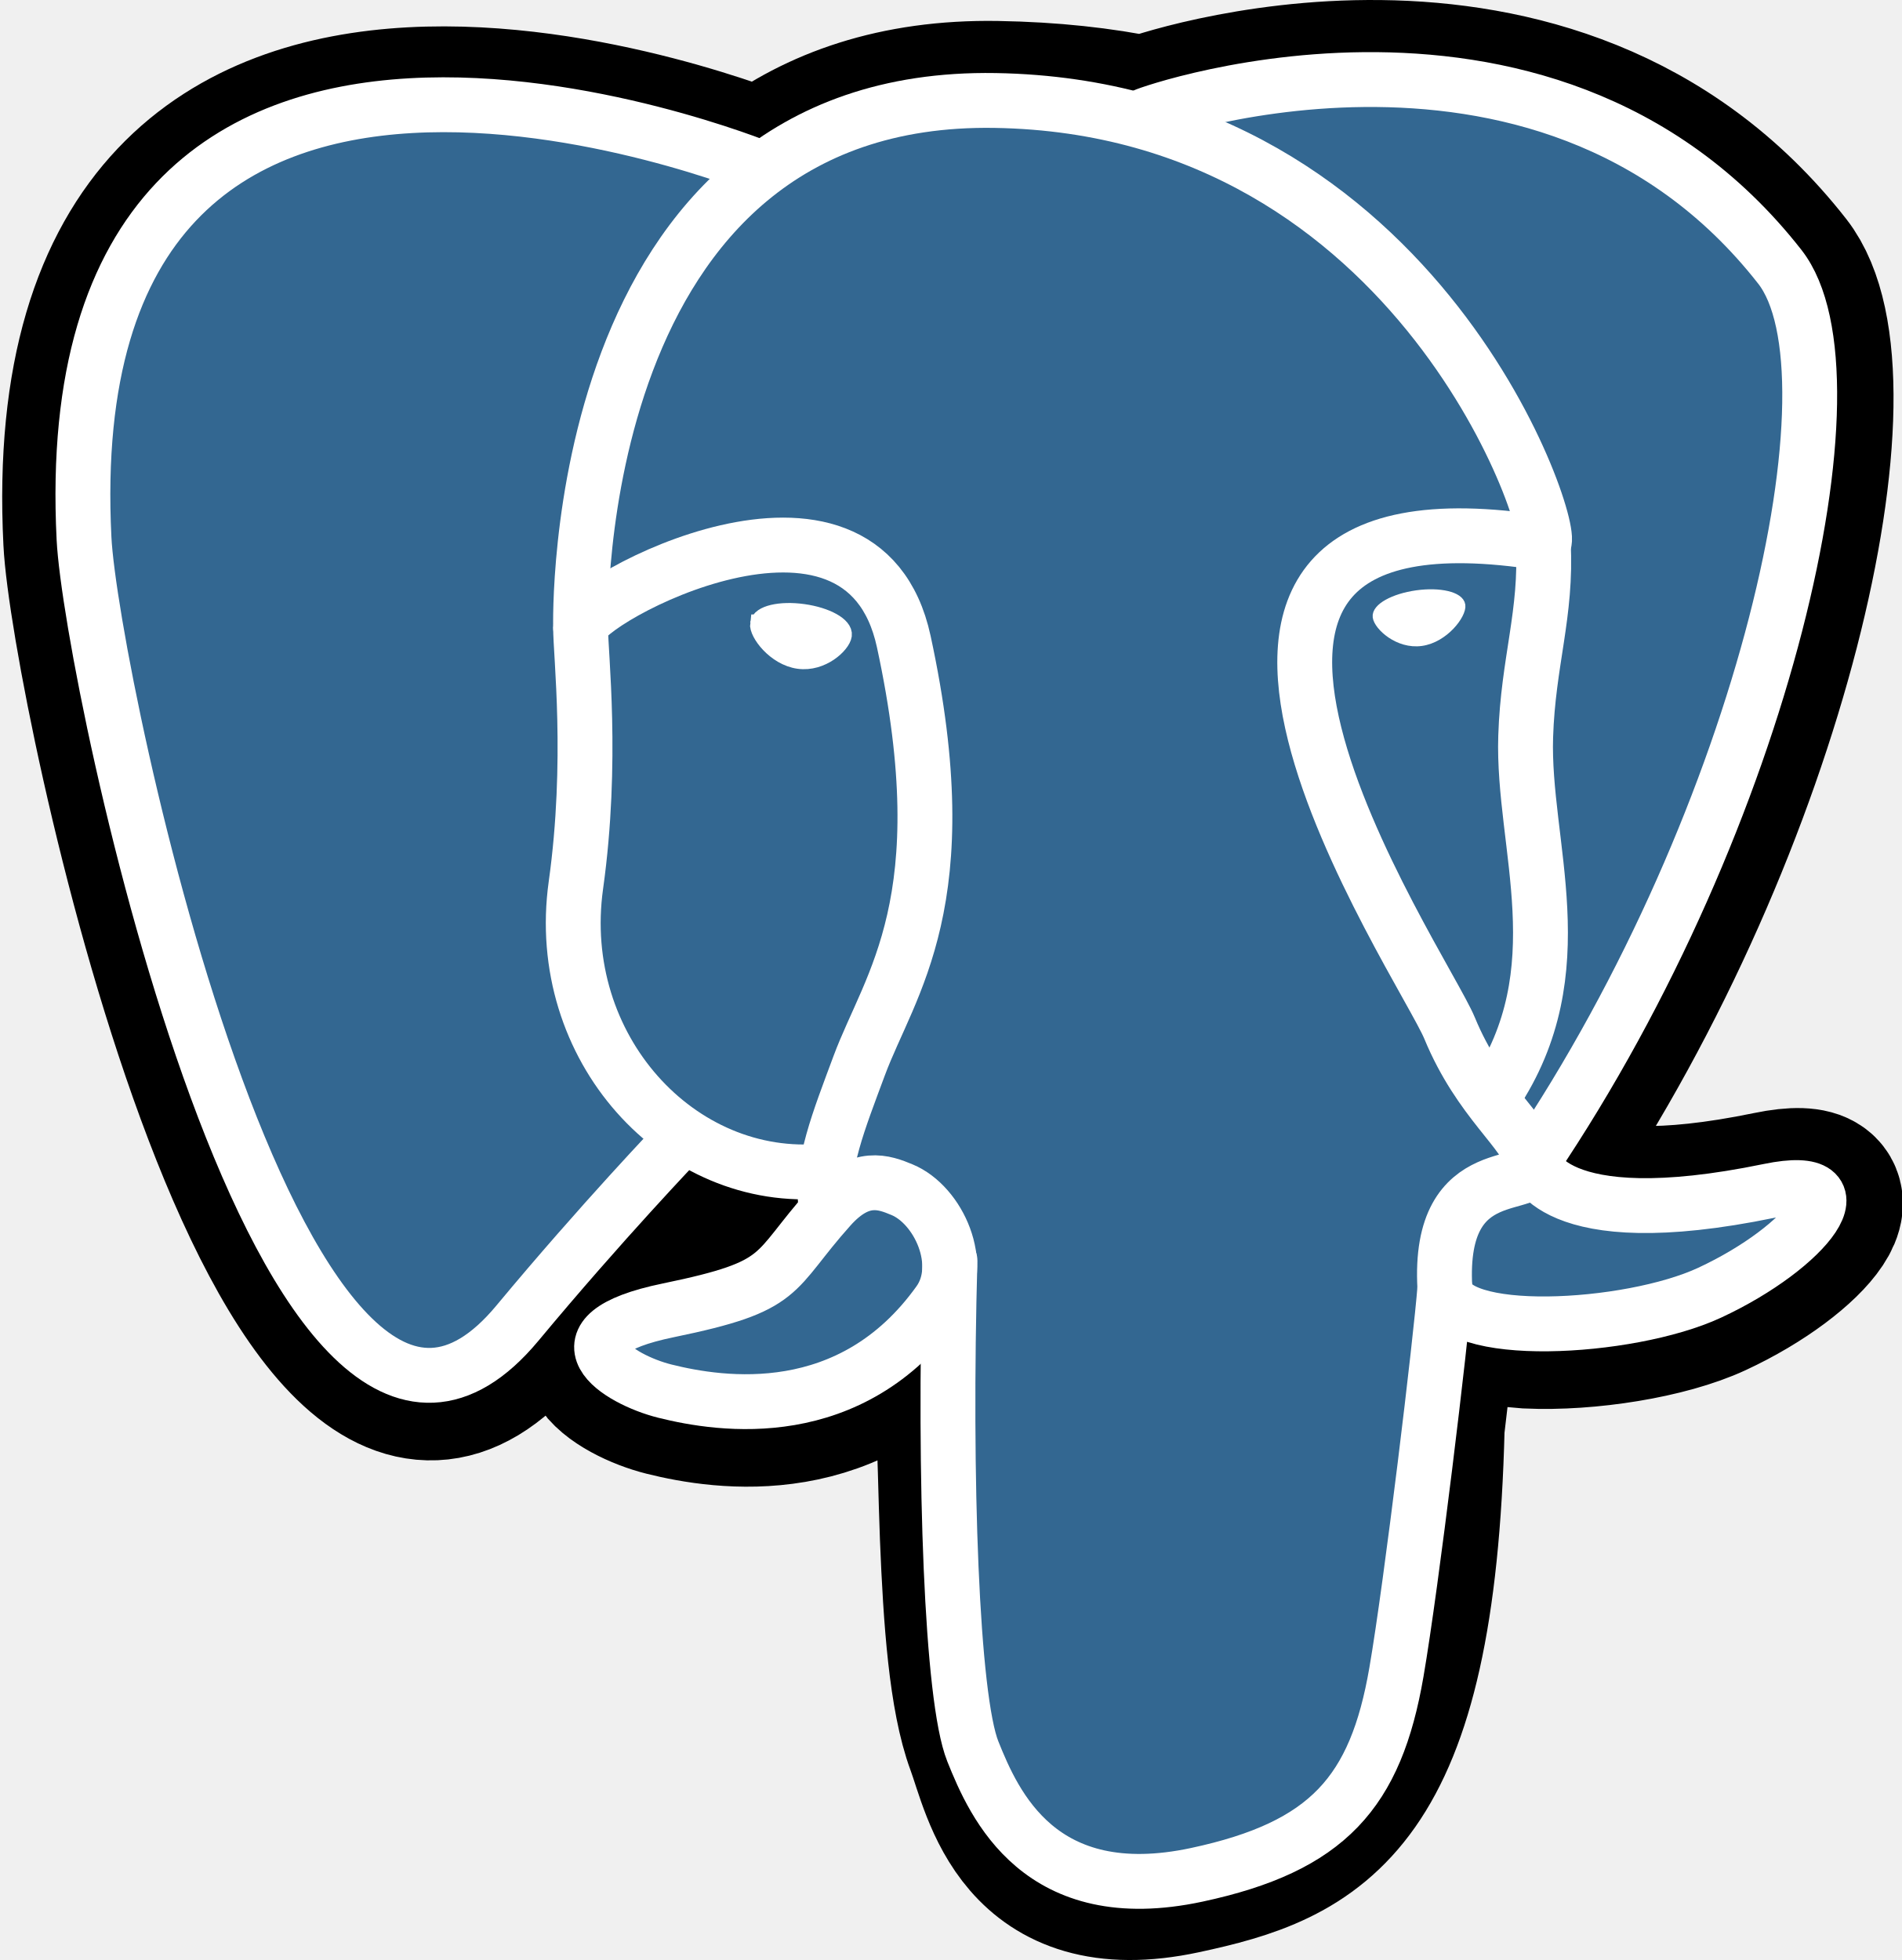
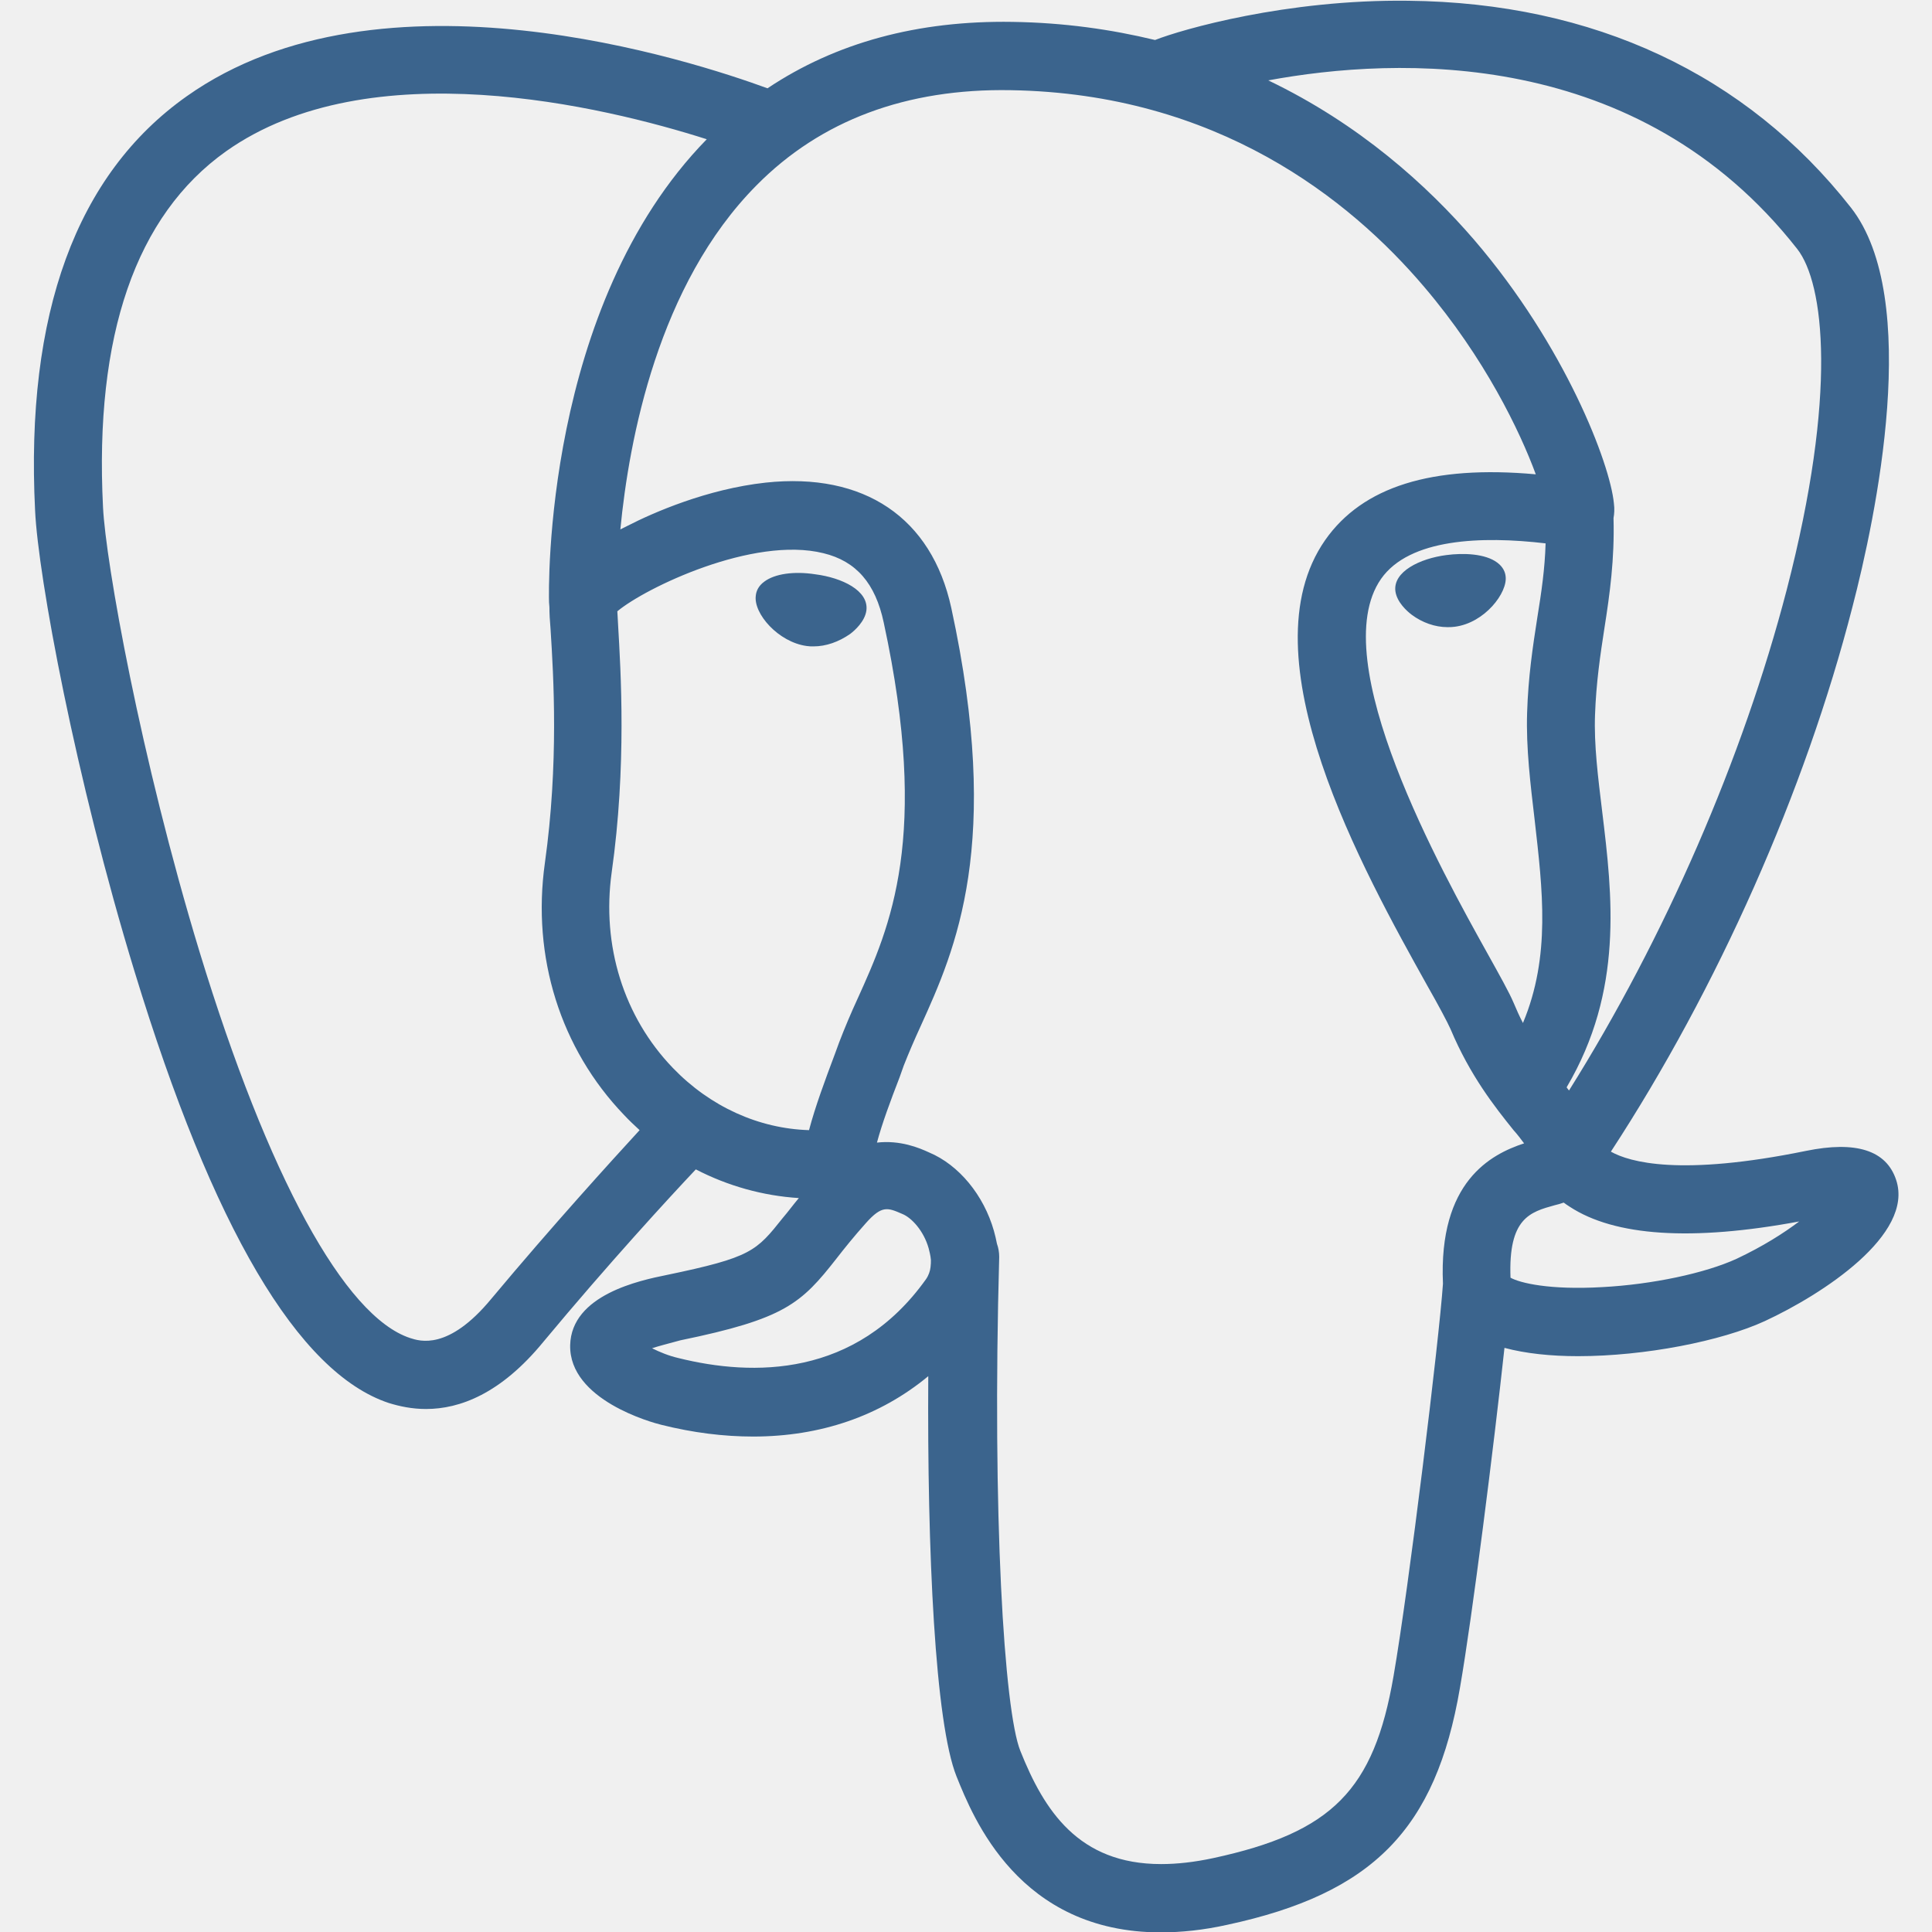
- <svg xmlns="http://www.w3.org/2000/svg" xml:space="preserve" width="576.095" height="593.844" viewBox="0 0 432.071 445.383">
-   <g style="fill-rule:nonzero;clip-rule:nonzero;fill:none;stroke:#fff;stroke-width:12.465;stroke-linecap:round;stroke-linejoin:round;stroke-miterlimit:4">
-     <path d="M323.205 324.227c2.833-23.601 1.984-27.062 19.563-23.239l4.463.392c13.517.615 31.199-2.174 41.587-7 22.362-10.376 35.622-27.7 13.572-23.148-50.297 10.376-53.755-6.655-53.755-6.655 53.111-78.803 75.313-178.836 56.149-203.322-52.27-66.789-142.748-35.206-144.262-34.386l-.482.089c-9.938-2.062-21.06-3.294-33.554-3.496-22.761-.374-40.032 5.967-53.133 15.904 0 0-161.408-66.498-153.899 83.628 1.597 31.936 45.777 241.655 98.47 178.31 19.259-23.163 37.871-42.748 37.871-42.748 9.242 6.14 20.307 9.272 31.912 8.147l.897-.765c-.281 2.876-.157 5.689.359 9.019-13.572 15.167-9.584 17.83-36.723 23.416-27.457 5.659-11.326 15.734-.797 18.367 12.768 3.193 42.305 7.716 62.268-20.224l-.795 3.188c5.325 4.26 4.965 30.619 5.72 49.452.756 18.834 2.017 36.409 5.856 46.771 3.839 10.36 8.369 37.05 44.036 29.406 29.809-6.388 52.6-15.582 54.677-101.107" style="fill:#000;stroke:#000;stroke-width:37.395;stroke-linecap:butt;stroke-linejoin:miter" />
-     <path stroke="none" d="M402.395 271.23c-50.302 10.376-53.76-6.655-53.76-6.655 53.111-78.808 75.313-178.843 56.153-203.326-52.27-66.785-142.752-35.2-144.262-34.38l-.486.087c-9.938-2.063-21.06-3.292-33.56-3.496-22.761-.373-40.026 5.967-53.127 15.902 0 0-161.411-66.495-153.904 83.63 1.597 31.938 45.776 241.657 98.471 178.312 19.26-23.163 37.869-42.748 37.869-42.748 9.243 6.14 20.308 9.272 31.908 8.147l.901-.765c-.28 2.876-.152 5.689.361 9.019-13.575 15.167-9.586 17.83-36.723 23.416-27.459 5.659-11.328 15.734-.796 18.367 12.768 3.193 42.307 7.716 62.266-20.224l-.796 3.188c5.319 4.26 9.054 27.711 8.428 48.969s-1.044 35.854 3.147 47.254 8.368 37.05 44.042 29.406c29.809-6.388 45.256-22.942 47.405-50.555 1.525-19.631 4.976-16.729 5.194-34.28l2.768-8.309c3.192-26.611.507-35.196 18.872-31.203l4.463.392c13.517.615 31.208-2.174 41.591-7 22.358-10.376 35.618-27.7 13.573-23.148z" style="fill:#336791;stroke:none" />
-     <path d="M215.866 286.484c-1.385 49.516.348 99.377 5.193 111.495 4.848 12.118 15.223 35.688 50.9 28.045 29.806-6.39 40.651-18.756 45.357-46.051 3.466-20.082 10.148-75.854 11.005-87.281M173.104 38.256S11.583-27.76 19.092 122.365c1.597 31.938 45.779 241.664 98.473 178.316 19.256-23.166 36.671-41.335 36.671-41.335M260.349 26.207c-5.591 1.753 89.848-34.889 144.087 34.417 19.159 24.484-3.043 124.519-56.153 203.329" />
-     <path d="M348.282 263.953s3.461 17.036 53.764 6.653c22.04-4.552 8.776 12.774-13.577 23.155-18.345 8.514-59.474 10.696-60.146-1.069-1.729-30.355 21.647-21.133 19.96-28.739-1.525-6.85-11.979-13.573-18.894-30.338-6.037-14.633-82.796-126.849 21.287-110.183 3.813-.789-27.146-99.002-124.553-100.599-97.385-1.597-94.19 119.762-94.19 119.762" style="stroke-linejoin:bevel" />
-     <path d="M188.604 274.334c-13.577 15.166-9.584 17.829-36.723 23.417-27.459 5.66-11.326 15.733-.797 18.365 12.768 3.195 42.307 7.718 62.266-20.229 6.078-8.509-.036-22.086-8.385-25.547-4.034-1.671-9.428-3.765-16.361 3.994" />
-     <path d="M187.715 274.069c-1.368-8.917 2.93-19.528 7.536-31.942 6.922-18.626 22.893-37.255 10.117-96.339-9.523-44.029-73.396-9.163-73.436-3.193-.039 5.968 2.889 30.26-1.067 58.548-5.162 36.913 23.488 68.132 56.479 64.938" />
-     <path d="M172.517 141.7c-.288 2.039 3.733 7.48 8.976 8.207 5.234.73 9.714-3.522 9.998-5.559.284-2.039-3.732-4.285-8.977-5.015-5.237-.731-9.719.333-9.996 2.367z" style="fill:#fff;stroke-width:4.155;stroke-linecap:butt;stroke-linejoin:miter" />
-     <path d="M331.941 137.543c.284 2.039-3.732 7.48-8.976 8.207-5.238.73-9.718-3.522-10.005-5.559-.277-2.039 3.74-4.285 8.979-5.015s9.718.333 10.002 2.368z" style="fill:#fff;stroke-width:2.078;stroke-linecap:butt;stroke-linejoin:miter" />
-     <path d="M350.676 123.432c.863 15.994-3.445 26.888-3.988 43.914-.804 24.748 11.799 53.074-7.191 81.435" />
-   </g>
+ <svg xmlns="http://www.w3.org/2000/svg" xml:space="preserve" viewBox="0 0 512 512">
+   <path d="M502.5 312.7c-2.6-7.9-10.7-10.4-23.9-7.7-33.3 6.8-46.7 3-51.7.2 28.3-43.3 51.5-95.6 64-144.3 6.2-23.8 18.5-81.8-.4-105.9C462.8 19.7 422.3.7 373.2.2c-32.3-.4-60 7.6-67.1 10.4C294.5 7.8 282 6 268.3 5.8c-25.1-.4-46.8 5.5-64.9 17.6-19.7-7.2-102.3-34.4-153.9 2.1C20.2 46.2 6.7 83.2 9.3 135.3c.8 17.4 10.7 71 26.4 122.3C56.4 325.4 79 363.8 103 371.8c2.9.9 6.2 1.6 9.9 1.6 8.9 0 19.8-4 31.1-17.8 17.3-20.8 33.5-38.4 40.4-45.7 8.5 4.4 17.8 7 27.3 7.6-1.6 1.9-2.9 3.7-4.2 5.2-7.1 8.9-8.3 10.5-30.9 15.2-6.9 1.4-25.2 5.2-25.5 18.6-.3 14.5 21.7 20.5 24.2 21.1 8.4 2.1 16.5 3.1 24.3 3.1 17.8 0 33.6-5.4 46.4-16-.3 46.6 1.8 91.9 7.5 106.1 4.4 10.9 16.5 41.3 54.1 41.3 5.4 0 11.3-.6 17.6-2 38.6-8.3 55.3-25.3 61.7-62.8 3.3-18.9 9-64.3 11.8-90.1 5.6 1.5 12.3 2.2 19.5 2.2 17.7 0 38-4 49.5-9.3 15.3-7.1 39.6-22.9 34.8-37.4M409.6 144c-.2 6.8-1.1 12.9-2.2 19.7-1.2 7.7-2.4 15.6-2.7 25.2-.3 9.4.9 19 2 28.4 2.1 18.5 4.3 36.1-3.1 53.8-.9-1.7-1.7-3.5-2.5-5.4-1.2-2.8-3.5-6.9-7-13.2-11.8-21.2-43.2-77.5-28.1-99.1 7.5-10.7 26.6-11.4 43.6-9.4m66.7-78c7.1 9.1 10.7 38.2-2.8 90.3-11.6 44.6-32.3 92.2-57.7 132.7-.2-.3-.4-.5-.6-.8v-.1c15.1-25.6 12.1-50.8 9.4-73-1.1-9.1-2.2-17.7-1.9-25.7.3-8.5 1.4-15.9 2.5-23 1.4-8.9 2.7-18.2 2.4-29.1.2-1.1.3-2.4.1-3.9-1-10.5-12.9-41.7-37-69.8-12.5-14.5-30.4-30.7-54.6-42.3 34.1-6.3 98.1-9 140.2 44.7M130.2 344.2c-11.4 13.8-19 11.2-21.5 10.4-17.4-5.7-37.7-43-55.8-102.3C37.2 200.7 28 148.9 27.3 134.4 25 88.9 36 57.1 59.9 40.1c38-26.9 100.1-11.9 127.4-3.2-43.3 44.3-41.9 119.5-41.8 122.7 0 .4.1.8.1 1.3 0 1.6.1 3.5.3 5.8.8 12.5 2.2 35.6-1.5 62-3.5 24.9 4.1 49.2 21 66.8 1.3 1.4 2.7 2.7 4.1 4-7.7 8.4-23 25.2-39.3 44.7m92.2-68-1.1 3c-2.7 7.2-5.2 13.9-6.9 20.3-13.3-.4-26.2-6.2-36.1-16.5-13-13.5-18.9-32.4-16.2-51.8 4-28.2 2.4-53.5 1.7-65.6-.1-1.3-.1-2.5-.2-3.6 7.4-6.2 36-20 54.6-15.4 8.7 2.1 13.8 8 16 18.4 12.3 56.9 1.7 80.6-6.9 99.6-1.8 3.9-3.4 7.7-4.9 11.6m23 62.8c-18.6 26.1-45.9 25.8-65.6 20.9-2.6-.6-5-1.6-7-2.6 1.8-.6 4.2-1.2 7.5-2.1 27.7-5.7 32-9.7 41.4-21.7 2.1-2.7 4.5-5.7 7.8-9.4 4.2-4.7 5.7-4.1 9.6-2.4 2.5 1 5.7 4.5 7 9.1.2.8.5 1.9.6 3.1 0 .6 0 1.2-.1 1.9-.1 1-.5 2.2-1.2 3.2m76.2 153.4c-5.1 1.1-9.7 1.6-13.9 1.6-21.9 0-31-14.2-37.3-30-4.3-10.7-7.5-62.5-5.6-130.9 0-1.2-.2-2.4-.6-3.5-.2-1.1-.5-2.3-.8-3.4-2.7-9.5-9.3-17.5-17.2-20.8-2.6-1.2-7.6-3.3-13.8-2.6 1.4-5.2 3.6-11.1 6-17.3l1.1-3.1q1.95-4.95 4.5-10.5c9.2-20.3 21.7-48.1 8.1-110.8-5.2-23.9-23.1-36-49.2-33.2-15.5 1.7-29.7 7.9-36.7 11.5l-1.8.9c2.3-23.8 10-64.9 36.1-91.2 17-17.2 39.7-25.7 67.4-25.2 54.6.9 89.7 28.8 109.5 52.1 16.1 18.9 25.4 38.3 29.6 49.7-27.6-2.5-45.9 3.3-55.8 17.4-21.6 30.9 10.1 87.7 27.1 118.2 2.8 4.9 5.3 9.6 6.1 11.4 5.2 12.4 11.8 20.7 16.7 26.8 1 1.1 1.9 2.3 2.8 3.5-8.8 2.9-22.7 10.1-21.5 37.2-1 14.7-9 80.4-13.1 104-5.2 30.2-16.3 41.4-47.7 48.2m138.6-158.8c-8.3 3.8-22.3 6.8-35.6 7.5-14 .8-21.8-1.1-24.3-2.5-.6-15.8 5.2-17.4 11.7-19.2.8-.2 1.6-.4 2.4-.7.5.4 1 .7 1.6 1.1 11.9 7.8 32.3 9.2 60.8 3.9-4.1 3.1-9.6 6.6-16.6 9.9M229.6 161.8c-.4 2.9-3.1 5.3-4.3 6.2-3 2.1-6.4 3.3-9.7 3.3-.6 0-1.2 0-1.8-.1-7.5-1-14.2-8.6-13.5-13.4.1-1 .6-2.5 2.3-3.7 2.7-2 7.7-2.8 13.5-1.9 7 .9 14.2 4.3 13.5 9.6m167.2-12.7c1.6 1.2 2.1 2.6 2.2 3.6.6 4.3-5.5 12.4-13.5 13.4-.7.1-1.3.1-1.9.1-3.3 0-6.7-1.2-9.5-3.3-1.2-.9-3.9-3.3-4.3-6.2-.7-5.2 6.5-8.7 13.5-9.6 4.5-.6 10.3-.4 13.5 2" style="fill:#3b648d" />
</svg>
